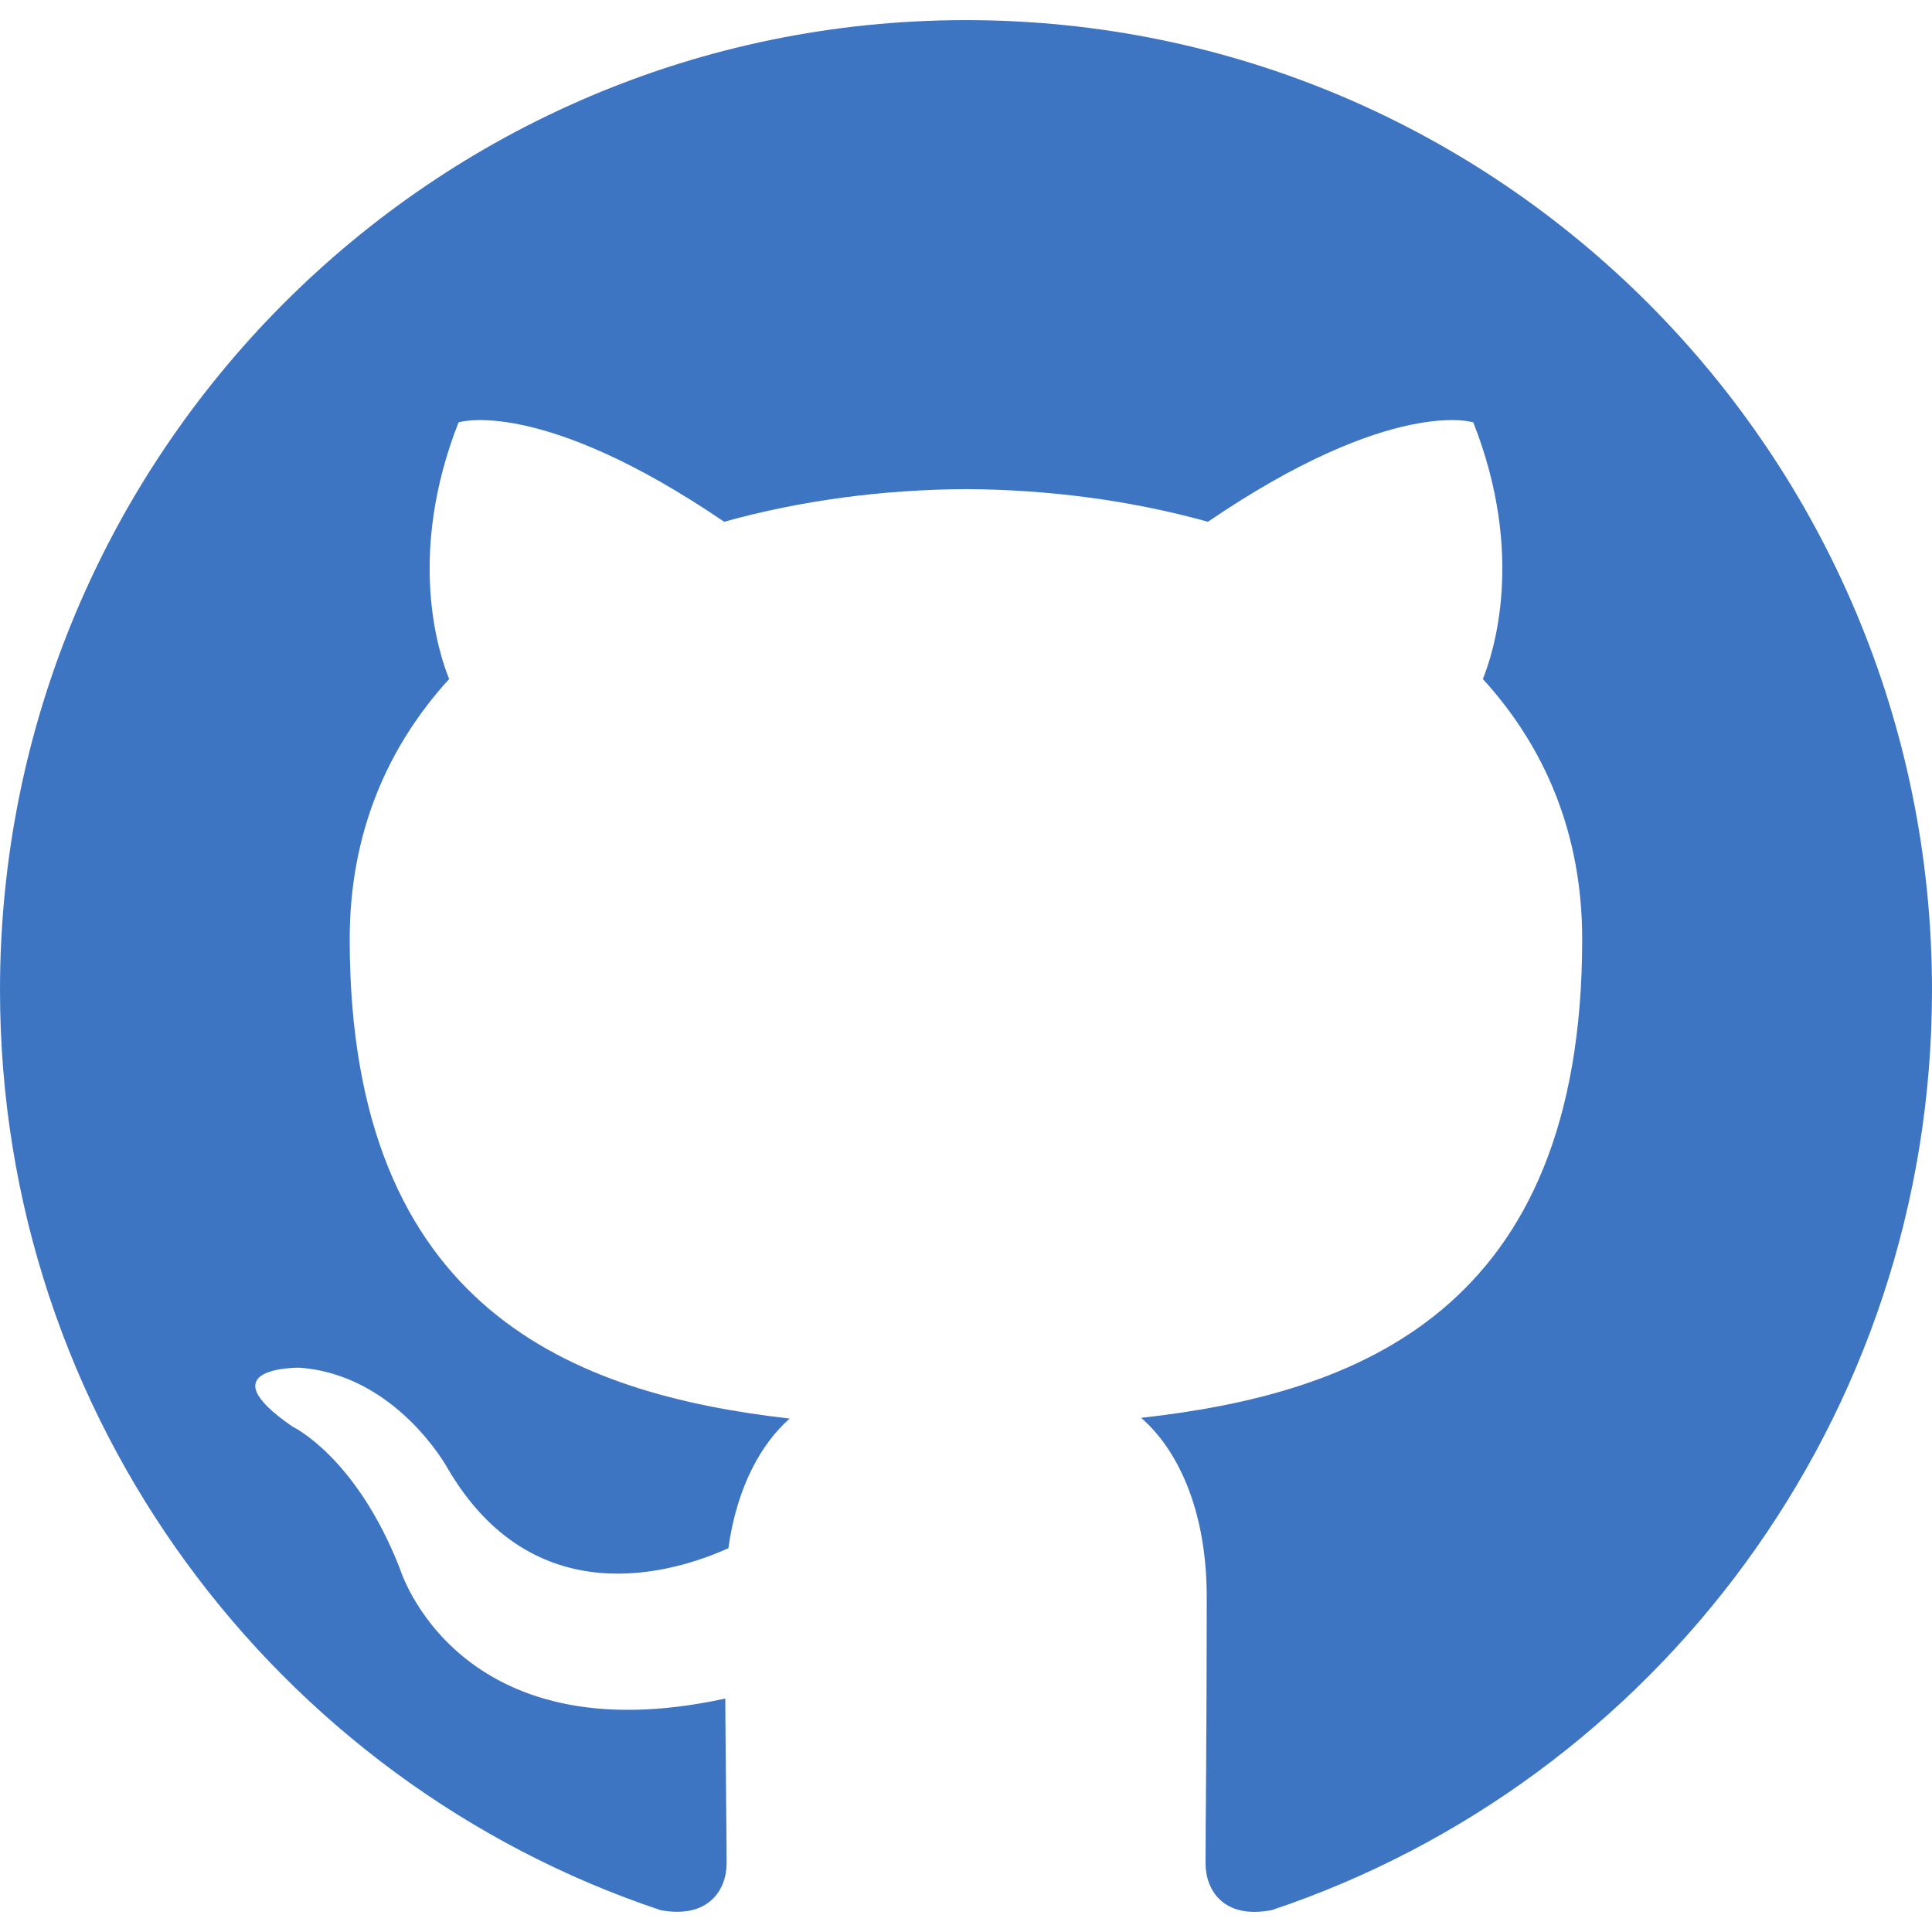
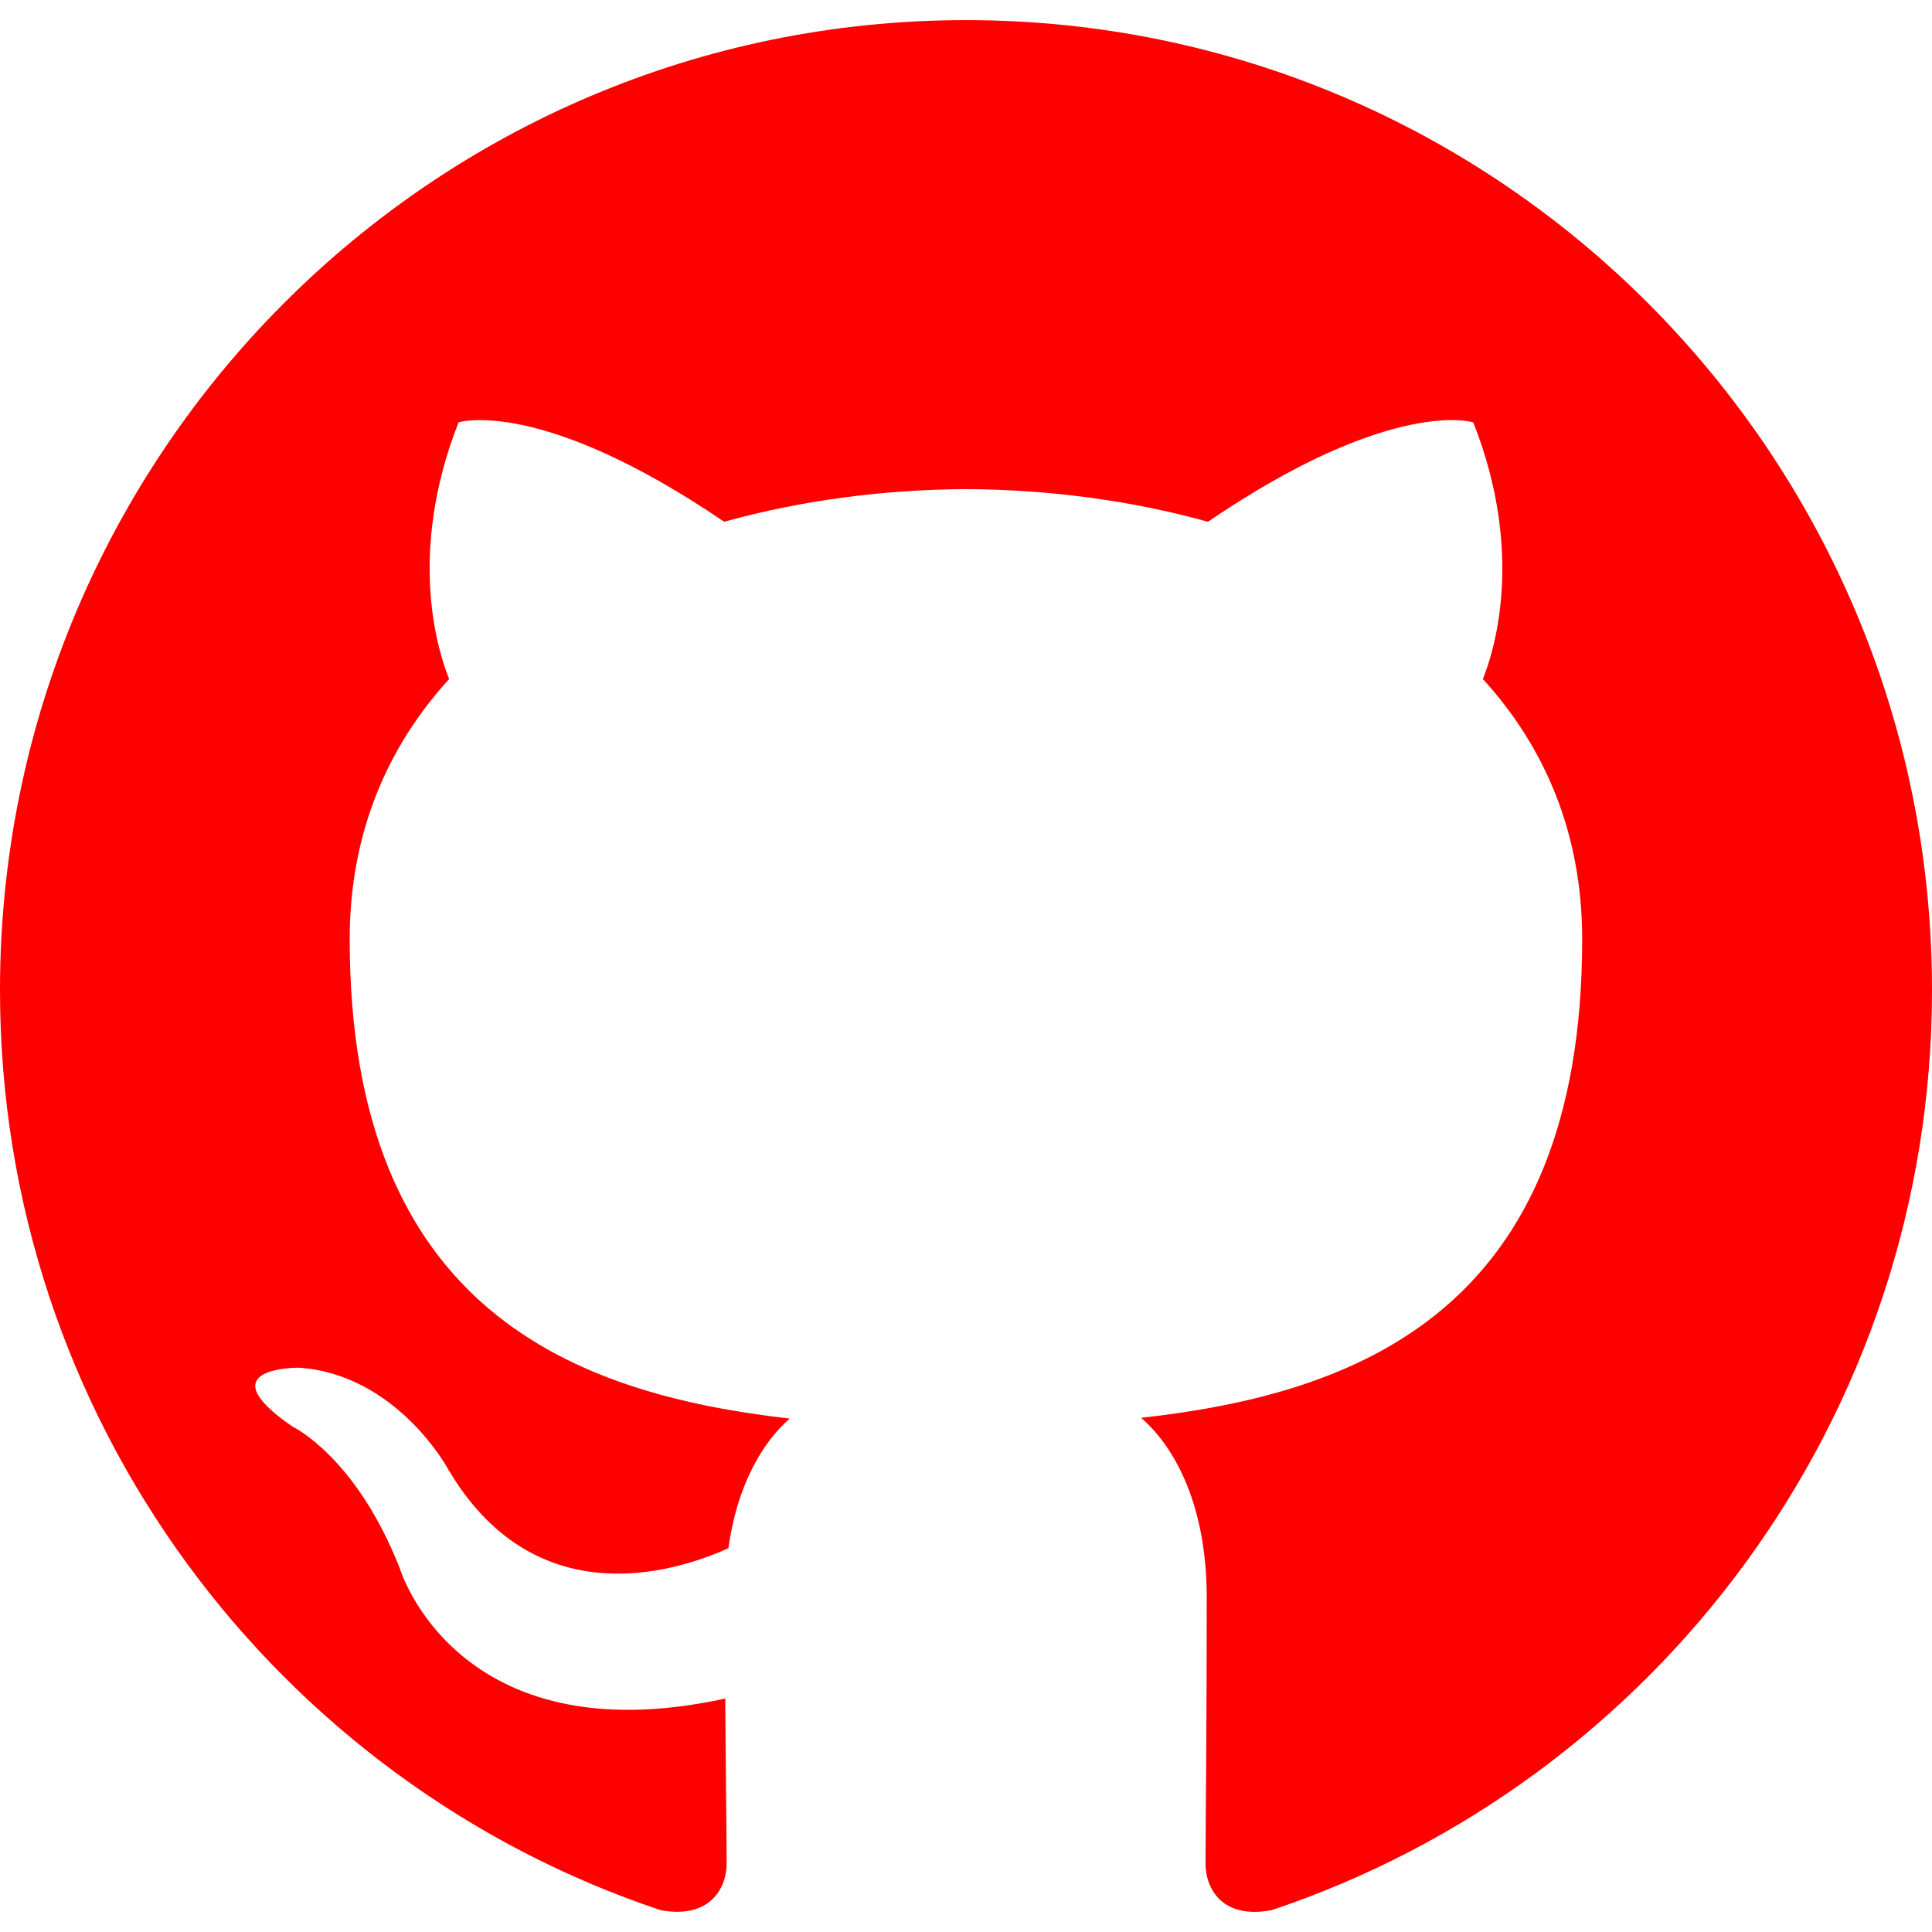
<svg xmlns="http://www.w3.org/2000/svg" width="800px" height="800px" viewBox="0 -0.5 48 48" version="1.1">
  <defs>

</defs>
  <g id="Icons" stroke="none" stroke-width="1" fill="none" fill-rule="evenodd">
-     <g id="Color-" transform="translate(-700, -560)" fill="#3E75C3">
+     <g id="Color-" transform="translate(-700, -560)" fill="red">
      <path d="M723.999,560 C710.746,560 700,570.787 700,584.097 C700,594.741 706.876,603.772 716.414,606.958 C717.615,607.18 718.053,606.436 718.053,605.797 C718.053,605.225 718.032,603.71 718.019,601.7 C711.343,603.156 709.934,598.469 709.934,598.469 C708.844,595.686 707.27,594.945 707.27,594.945 C705.091,593.45 707.436,593.48 707.436,593.48 C709.843,593.65 711.111,595.963 711.111,595.963 C713.253,599.646 716.728,598.582 718.096,597.965 C718.313,596.408 718.934,595.346 719.62,594.744 C714.29,594.135 708.688,592.069 708.688,582.836 C708.688,580.205 709.622,578.055 711.159,576.37 C710.911,575.76 710.087,573.311 711.393,569.993 C711.393,569.993 713.409,569.346 717.992,572.463 C719.908,571.929 721.96,571.662 724.001,571.652 C726.04,571.662 728.093,571.929 730.01,572.463 C734.591,569.346 736.603,569.993 736.603,569.993 C737.913,573.311 737.089,575.76 736.841,576.37 C738.38,578.055 739.309,580.205 739.309,582.836 C739.309,592.092 733.697,594.129 728.351,594.726 C729.212,595.47 729.981,596.939 729.981,599.188 C729.981,602.409 729.951,605.007 729.951,605.797 C729.951,606.442 730.383,607.192 731.601,606.955 C741.13,603.763 748,594.738 748,584.097 C748,570.787 737.254,560 723.999,560" id="Github">

</path>
    </g>
  </g>
</svg>
